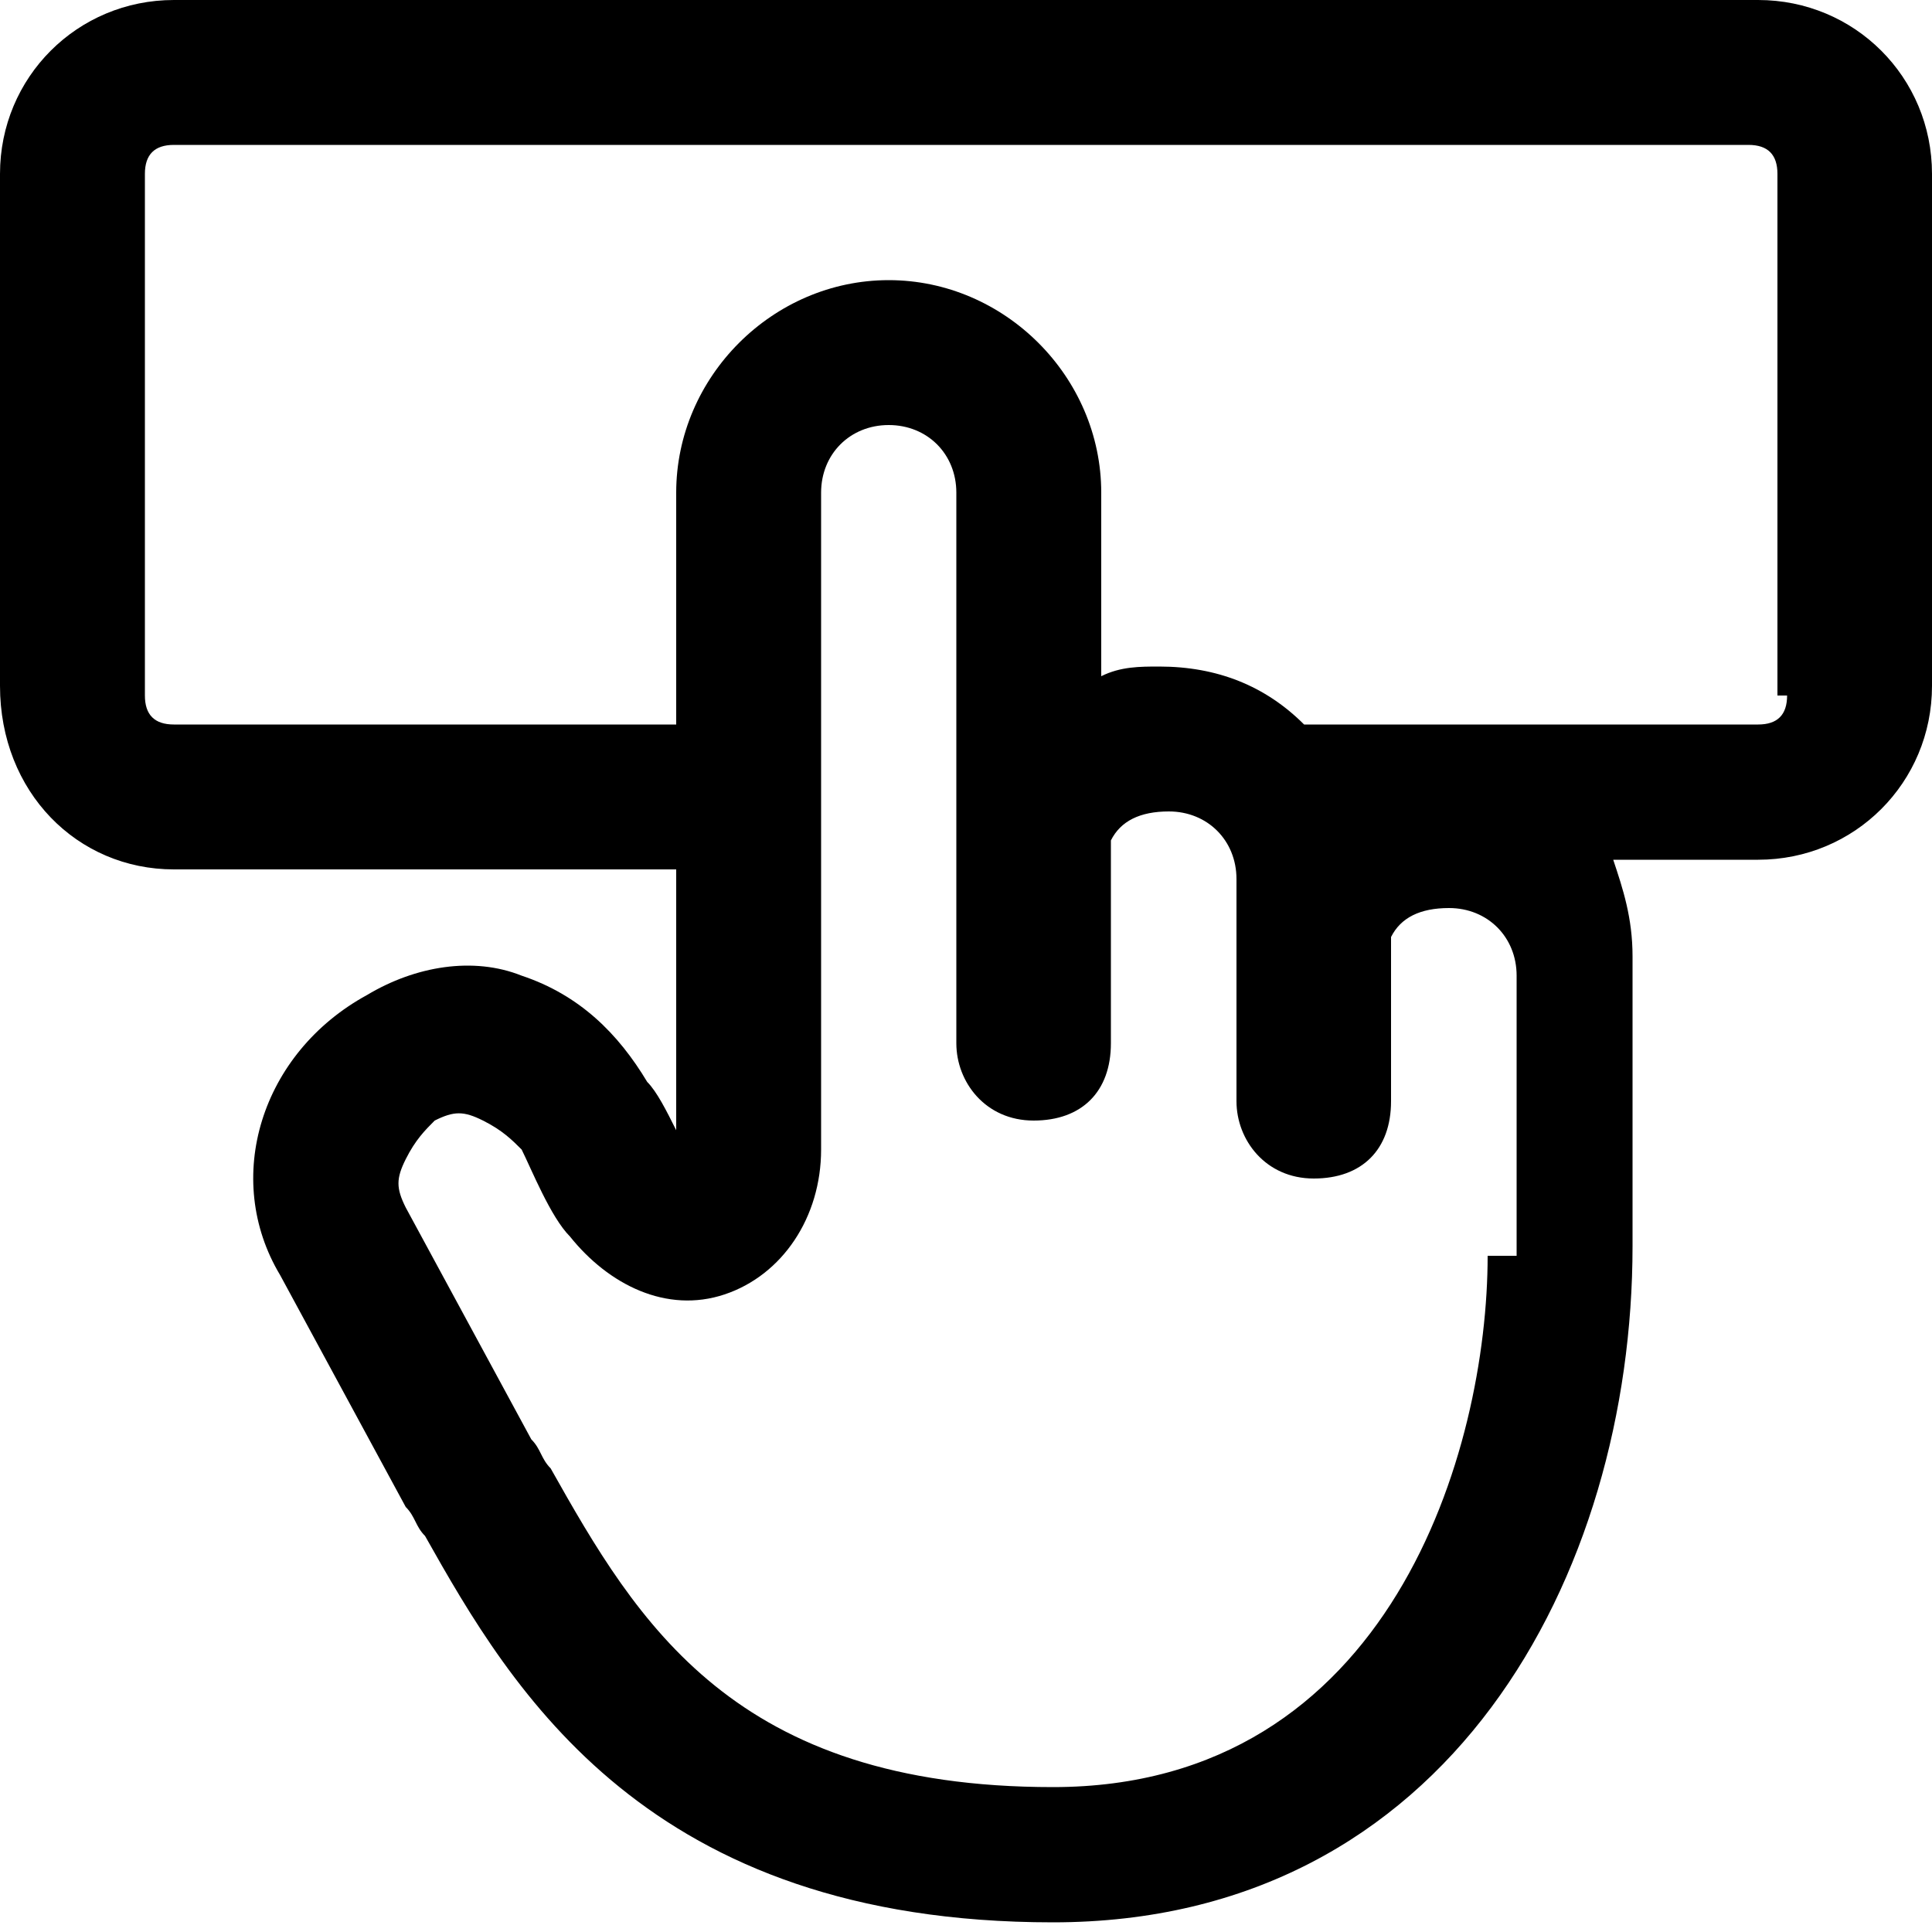
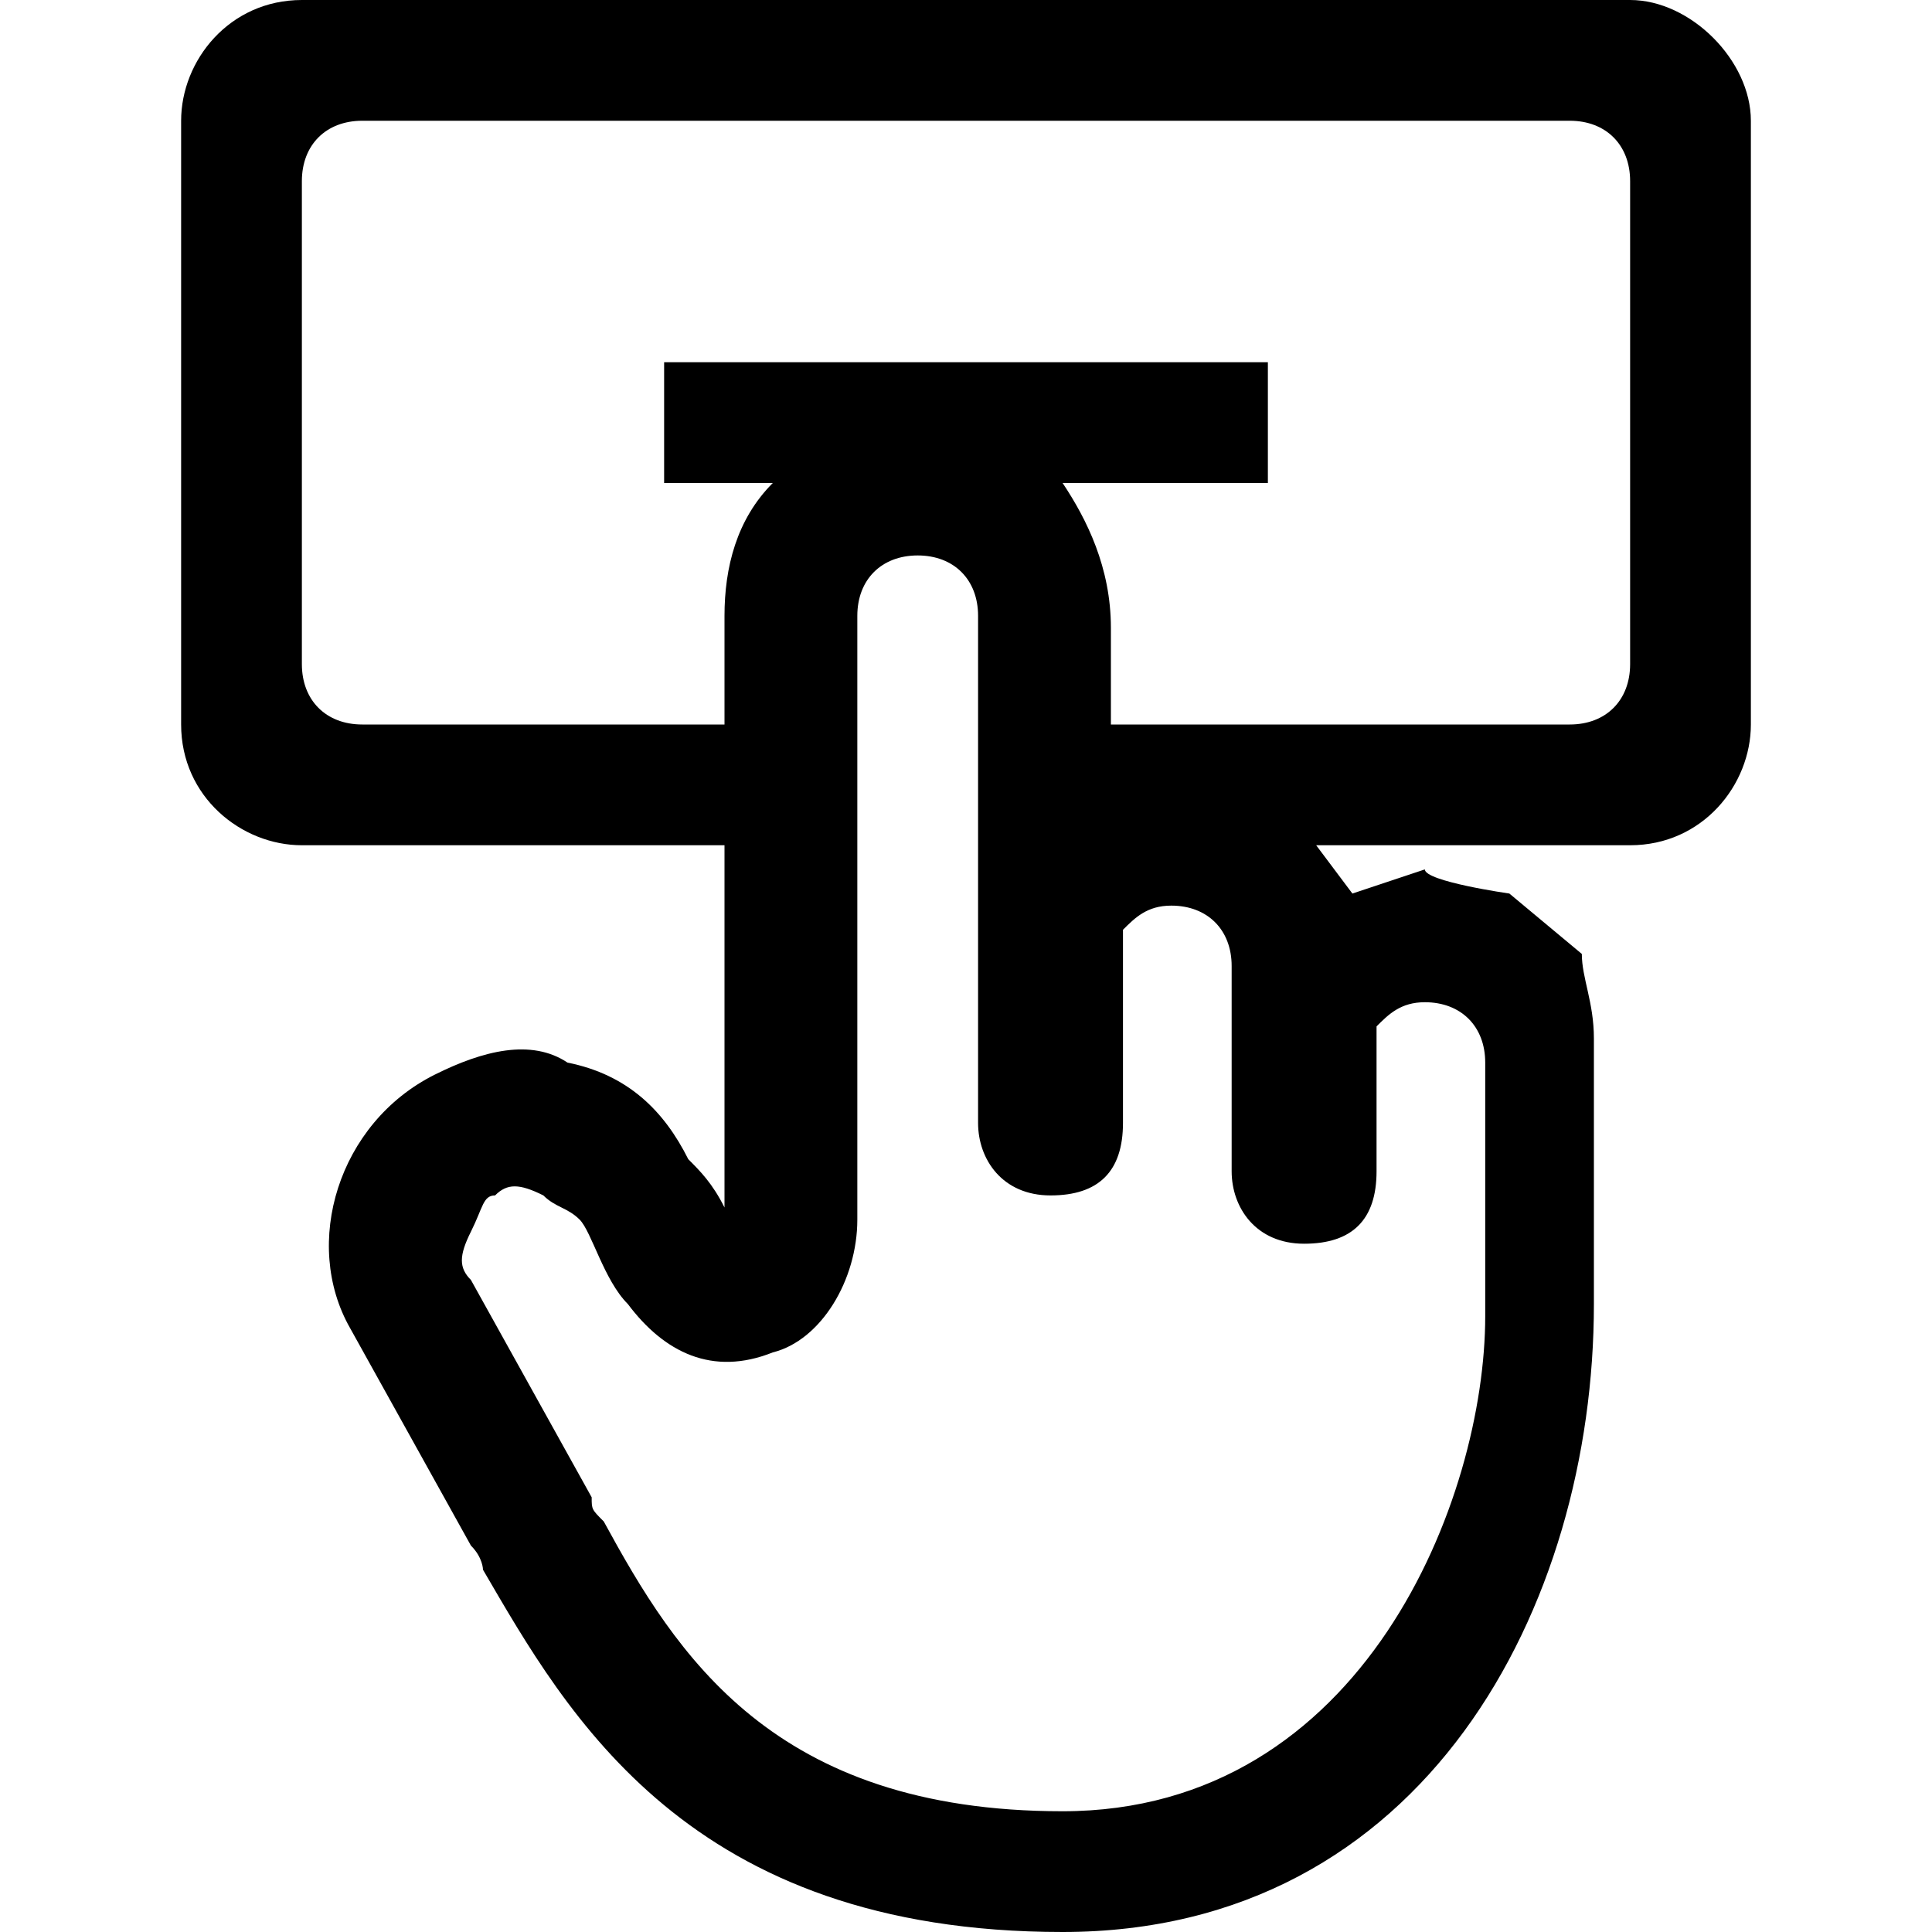
- <svg xmlns="http://www.w3.org/2000/svg" width="20" height="20" viewBox="0 0 20 20">
-   <path d="M18.2,0H1.8C0.8,0,0,0.8,0,1.8v5.3C0,8.2,0.8,9,1.8,9h5.2v2.7c-0.1-0.2-0.2-0.4-0.3-0.5c0,0,0,0,0,0   c-0.3-0.5-0.7-0.9-1.3-1.1C4.9,9.9,4.3,10,3.8,10.3c-1.1,0.6-1.5,1.9-0.9,2.9l1.3,2.4c0,0,0,0,0,0c0.1,0.1,0.1,0.2,0.2,0.3   c0.9,1.6,2.3,4,6.5,4c4.1,0,6-3.6,6-7v-3c0-0.4-0.1-0.7-0.2-1h1.5c1,0,1.8-0.8,1.8-1.8V1.8C20,0.8,19.2,0,18.2,0z M15.4,13   c0,2-1,5.5-4.5,5.5c-3.3,0-4.3-1.7-5.2-3.3c-0.1-0.1-0.1-0.2-0.2-0.3l-1.3-2.4c-0.1-0.2-0.1-0.3,0-0.5c0.1-0.2,0.2-0.3,0.3-0.4   c0.2-0.1,0.3-0.1,0.5,0c0.2,0.1,0.3,0.2,0.4,0.3c0.1,0.2,0.3,0.7,0.5,0.9c0.4,0.5,1,0.8,1.6,0.6c0.6-0.2,1-0.8,1-1.5V5.1   c0-0.4,0.3-0.7,0.7-0.7s0.7,0.3,0.7,0.7v3.2V9v1.8c0,0.4,0.3,0.8,0.8,0.8s0.8-0.3,0.8-0.8V9V8.7c0.1-0.2,0.3-0.3,0.6-0.3   c0.4,0,0.7,0.3,0.7,0.7v0.4v1.9c0,0.4,0.3,0.8,0.8,0.8s0.8-0.3,0.8-0.8V9.7c0.1-0.2,0.3-0.3,0.6-0.3c0.4,0,0.7,0.3,0.7,0.7V13z   M18.5,7.2c0,0.2-0.1,0.3-0.3,0.3h-4.7c-0.4-0.4-0.9-0.6-1.5-0.6c-0.2,0-0.4,0-0.6,0.1V5.1c0-1.2-1-2.2-2.2-2.2s-2.2,1-2.2,2.2v2.4   H1.8c-0.2,0-0.3-0.1-0.3-0.3V1.8c0-0.2,0.1-0.3,0.3-0.3h16.3c0.2,0,0.3,0.1,0.3,0.3V7.2z" />
+ <svg xmlns="http://www.w3.org/2000/svg" version="1.1" id="Layer_1" x="0px" y="0px" viewBox="0 0 16 16" style="enable-background:new 0 0 16 16;" xml:space="preserve">
+   <path d="M13.5,0h-11c-0.6,0-1,0.5-1,1v5c0,0.6,0.5,1,1,1H6v1v0.5v1.5C5.9,9.8,5.8,9.7,5.7,9.6c-0.2-0.4-0.5-0.7-1-0.8  C4.4,8.6,4,8.7,3.6,8.9c-0.8,0.4-1.1,1.4-0.7,2.1l1,1.8C4,12.9,4,13,4,13c0.7,1.2,1.7,3,4.8,3c3,0,4.4-2.7,4.4-5.2V8.6  c0-0.3-0.1-0.5-0.1-0.7l-0.6-0.5c0,0-0.7-0.1-0.7-0.2l-0.6,0.2L10.9,7h2.6c0.6,0,1-0.5,1-1V1C14.5,0.5,14,0,13.5,0z M11.4,9.7V8.5  c0.1-0.1,0.2-0.2,0.4-0.2c0.3,0,0.5,0.2,0.5,0.5v2.1c0,1.5-1,4.1-3.5,4.1c-2.4,0-3.2-1.3-3.8-2.4c-0.1-0.1-0.1-0.1-0.1-0.2l-1-1.8  c-0.1-0.1-0.1-0.2,0-0.4C4,10,4,9.9,4.1,9.9c0.1-0.1,0.2-0.1,0.4,0c0.1,0.1,0.2,0.1,0.3,0.2c0.1,0.1,0.2,0.5,0.4,0.7  c0.3,0.4,0.7,0.6,1.2,0.4c0.4-0.1,0.7-0.6,0.7-1.1v-5c0-0.3,0.2-0.5,0.5-0.5c0.3,0,0.5,0.2,0.5,0.5v2.4V8v1.3c0,0.3,0.2,0.6,0.6,0.6  s0.6-0.2,0.6-0.6V8V7.7c0.1-0.1,0.2-0.2,0.4-0.2c0.3,0,0.5,0.2,0.5,0.5v0.3v1.4c0,0.3,0.2,0.6,0.6,0.6S11.4,10.1,11.4,9.7z   M13.5,5.5C13.5,5.8,13.3,6,13,6H9.2V5.2C9.2,4.7,9,4.3,8.8,4h1.7V3h-5v1h0.9C6.1,4.3,6,4.7,6,5.1V6H3C2.7,6,2.5,5.8,2.5,5.5v-4  C2.5,1.2,2.7,1,3,1h10c0.3,0,0.5,0.2,0.5,0.5V5.5z" />
</svg>
